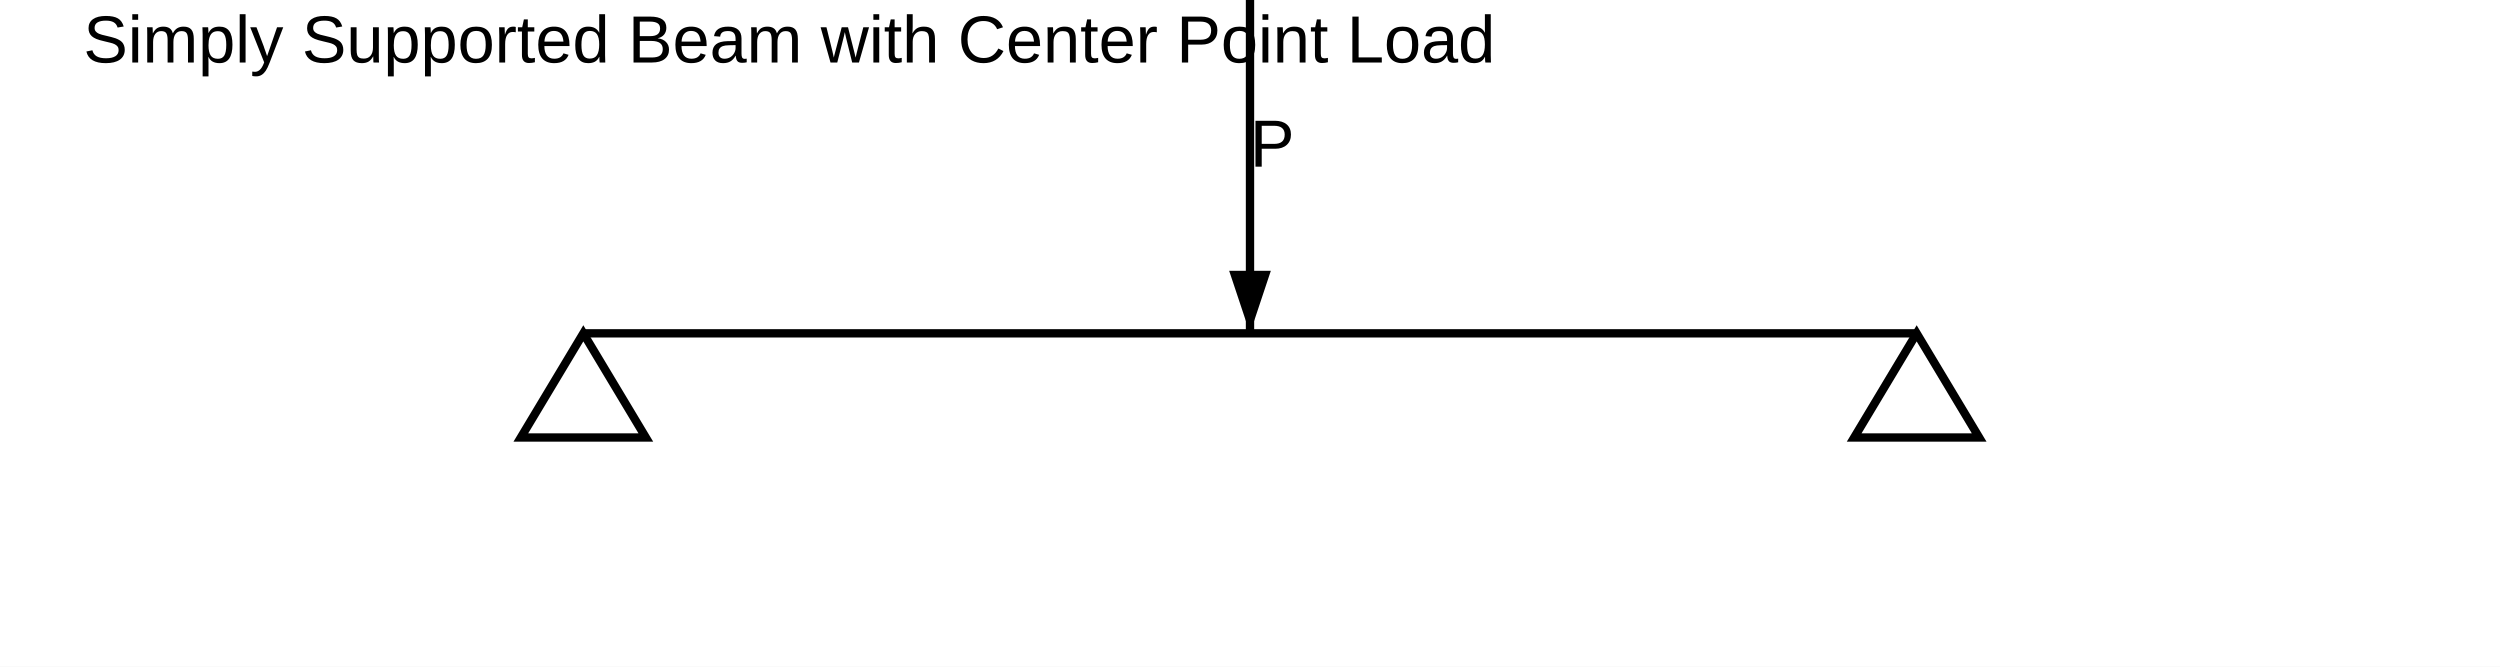
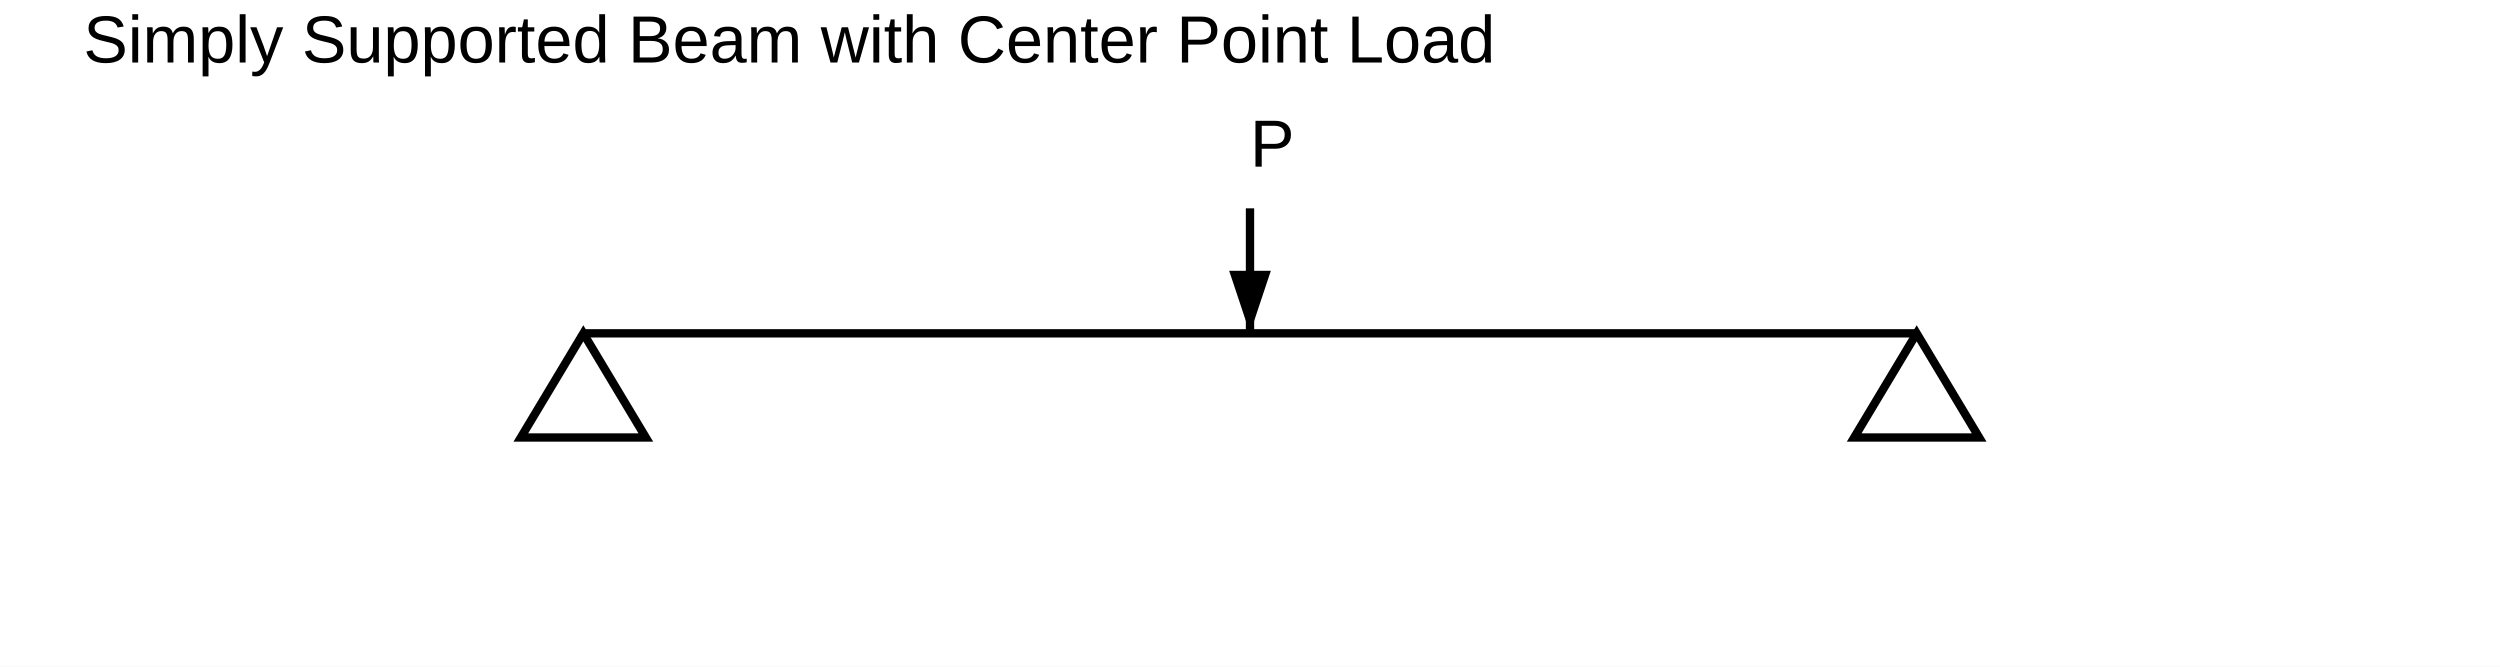
<svg xmlns="http://www.w3.org/2000/svg" width="600" height="160" viewBox="0 0 600 160">
  <style>
.line{stroke:black;stroke-width:2;fill:none}
.text{font-family:Arial;font-size:16px}
</style>
  <rect width="100%" height="100%" fill="white" />
  <text x="20" y="15" class="text">Simply Supported Beam with Center Point Load</text>
  <line x1="140" y1="80" x2="460" y2="80" stroke="black" stroke-width="2" />
  <polygon points="140,80 125,105 155,105" fill="none" stroke="black" stroke-width="2" />
  <polygon points="460,80 445,105 475,105" fill="none" stroke="black" stroke-width="2" />
-   <line x1="300" y1="0" x2="300" y2="80" stroke="black" stroke-width="2" />
+   <line x1="300" y1="50" x2="300" y2="80" stroke="black" stroke-width="2" />
  <polygon points="295,65 305,65 300,80" fill="black" />
  <text x="300" y="40" class="text">P</text>
</svg>
